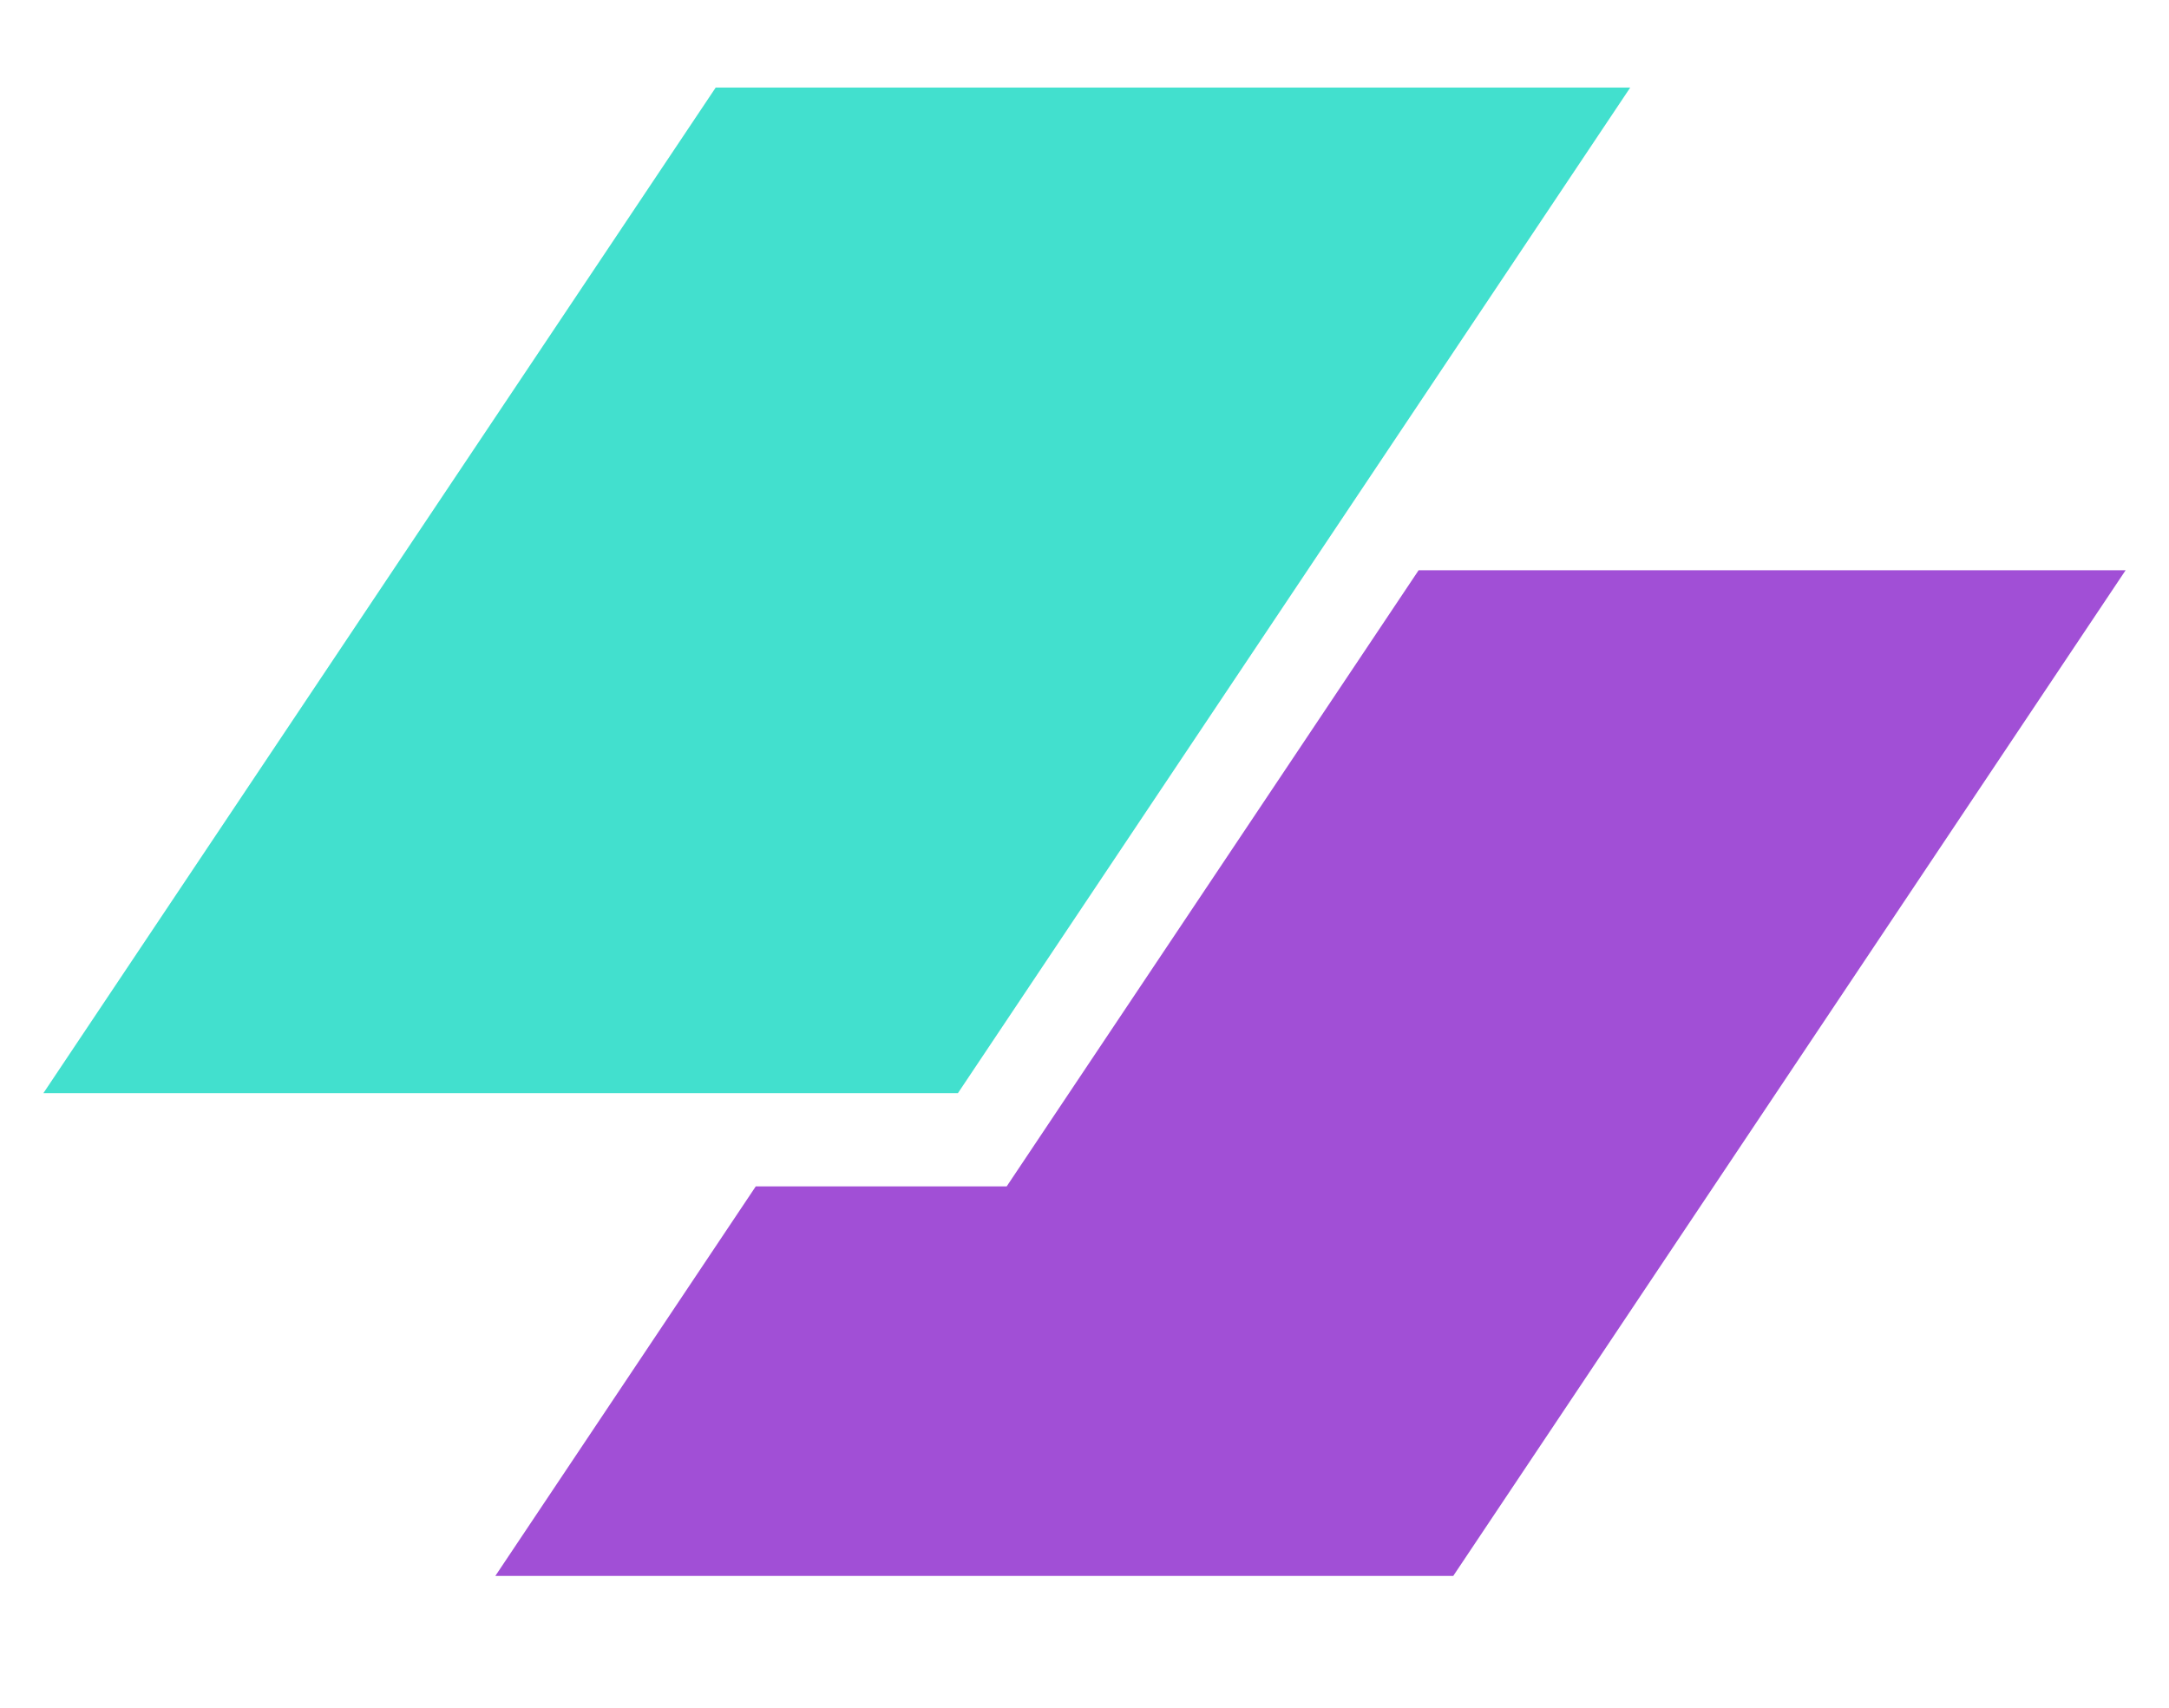
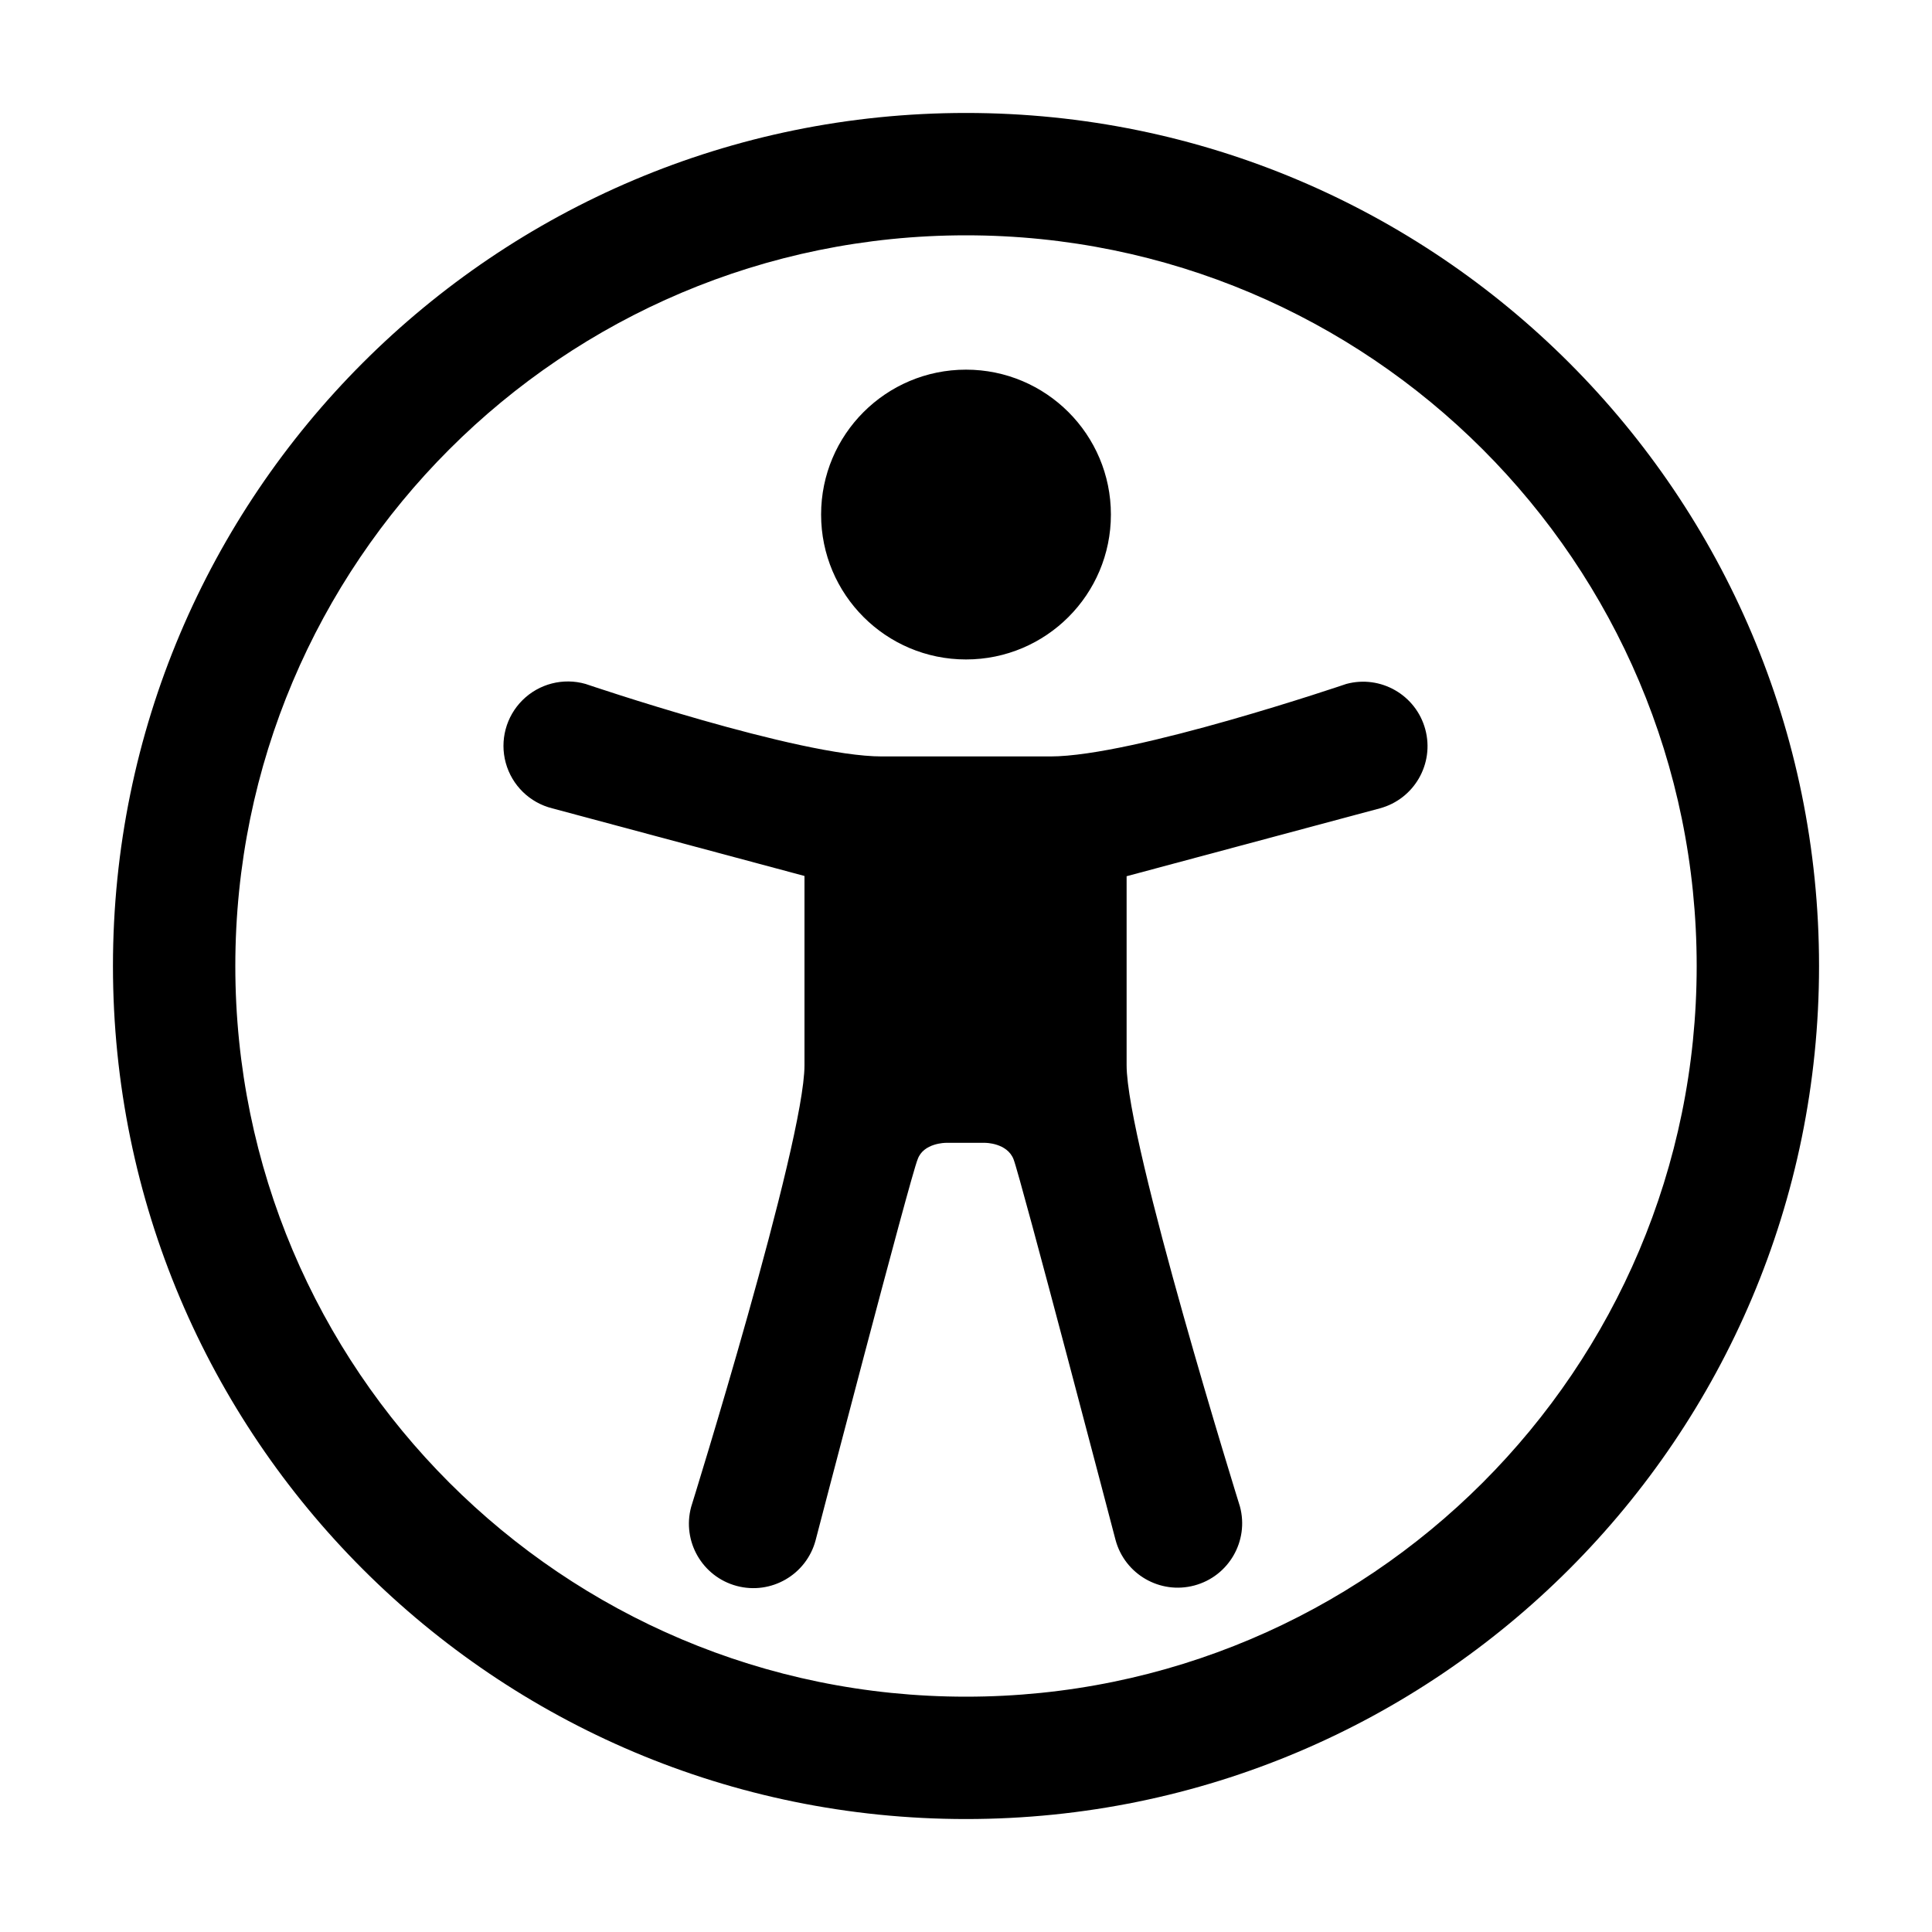
- <svg xmlns="http://www.w3.org/2000/svg" width="47" height="37" viewBox="0 0 47 37" fill="none">
-   <path d="M15.509 1.897H35.326L20.757 23.692H0.94L15.509 1.897Z" fill="#42E0CE" />
-   <path d="M16.377 25.712L10.734 34.154H31.491L46.06 12.359H30.74L21.814 25.712H16.377Z" fill="#A14FD6" />
+ <svg xmlns="http://www.w3.org/2000/svg" width="15" height="15" viewBox="0 0 15 15">
+   <path fill="currentColor" fill-rule="evenodd" d="M.877 7.5a6.623 6.623 0 1 1 13.246 0a6.623 6.623 0 0 1-13.246 0M7.5 1.827a5.673 5.673 0 1 0 0 11.346a5.673 5.673 0 0 0 0-11.346M7.125 9c-.055.127-.793 2.96-.793 2.96a.5.5 0 1 1-.966-.26s.88-2.827.88-3.43V6.801l-1.958-.525a.5.5 0 1 1 .258-.966s1.654.563 2.3.563h1.309c.645 0 2.298-.563 2.298-.563a.5.5 0 1 1 .26.966l-1.966.527V8.27c0 .603.88 3.427.88 3.427a.5.5 0 0 1-.966.259S7.92 9.127 7.869 9c-.05-.127-.219-.127-.219-.127h-.307s-.173 0-.218.127M7.5 5.12a1.125 1.125 0 1 0 0-2.25a1.125 1.125 0 0 0 0 2.25" clip-rule="evenodd" />
</svg>
